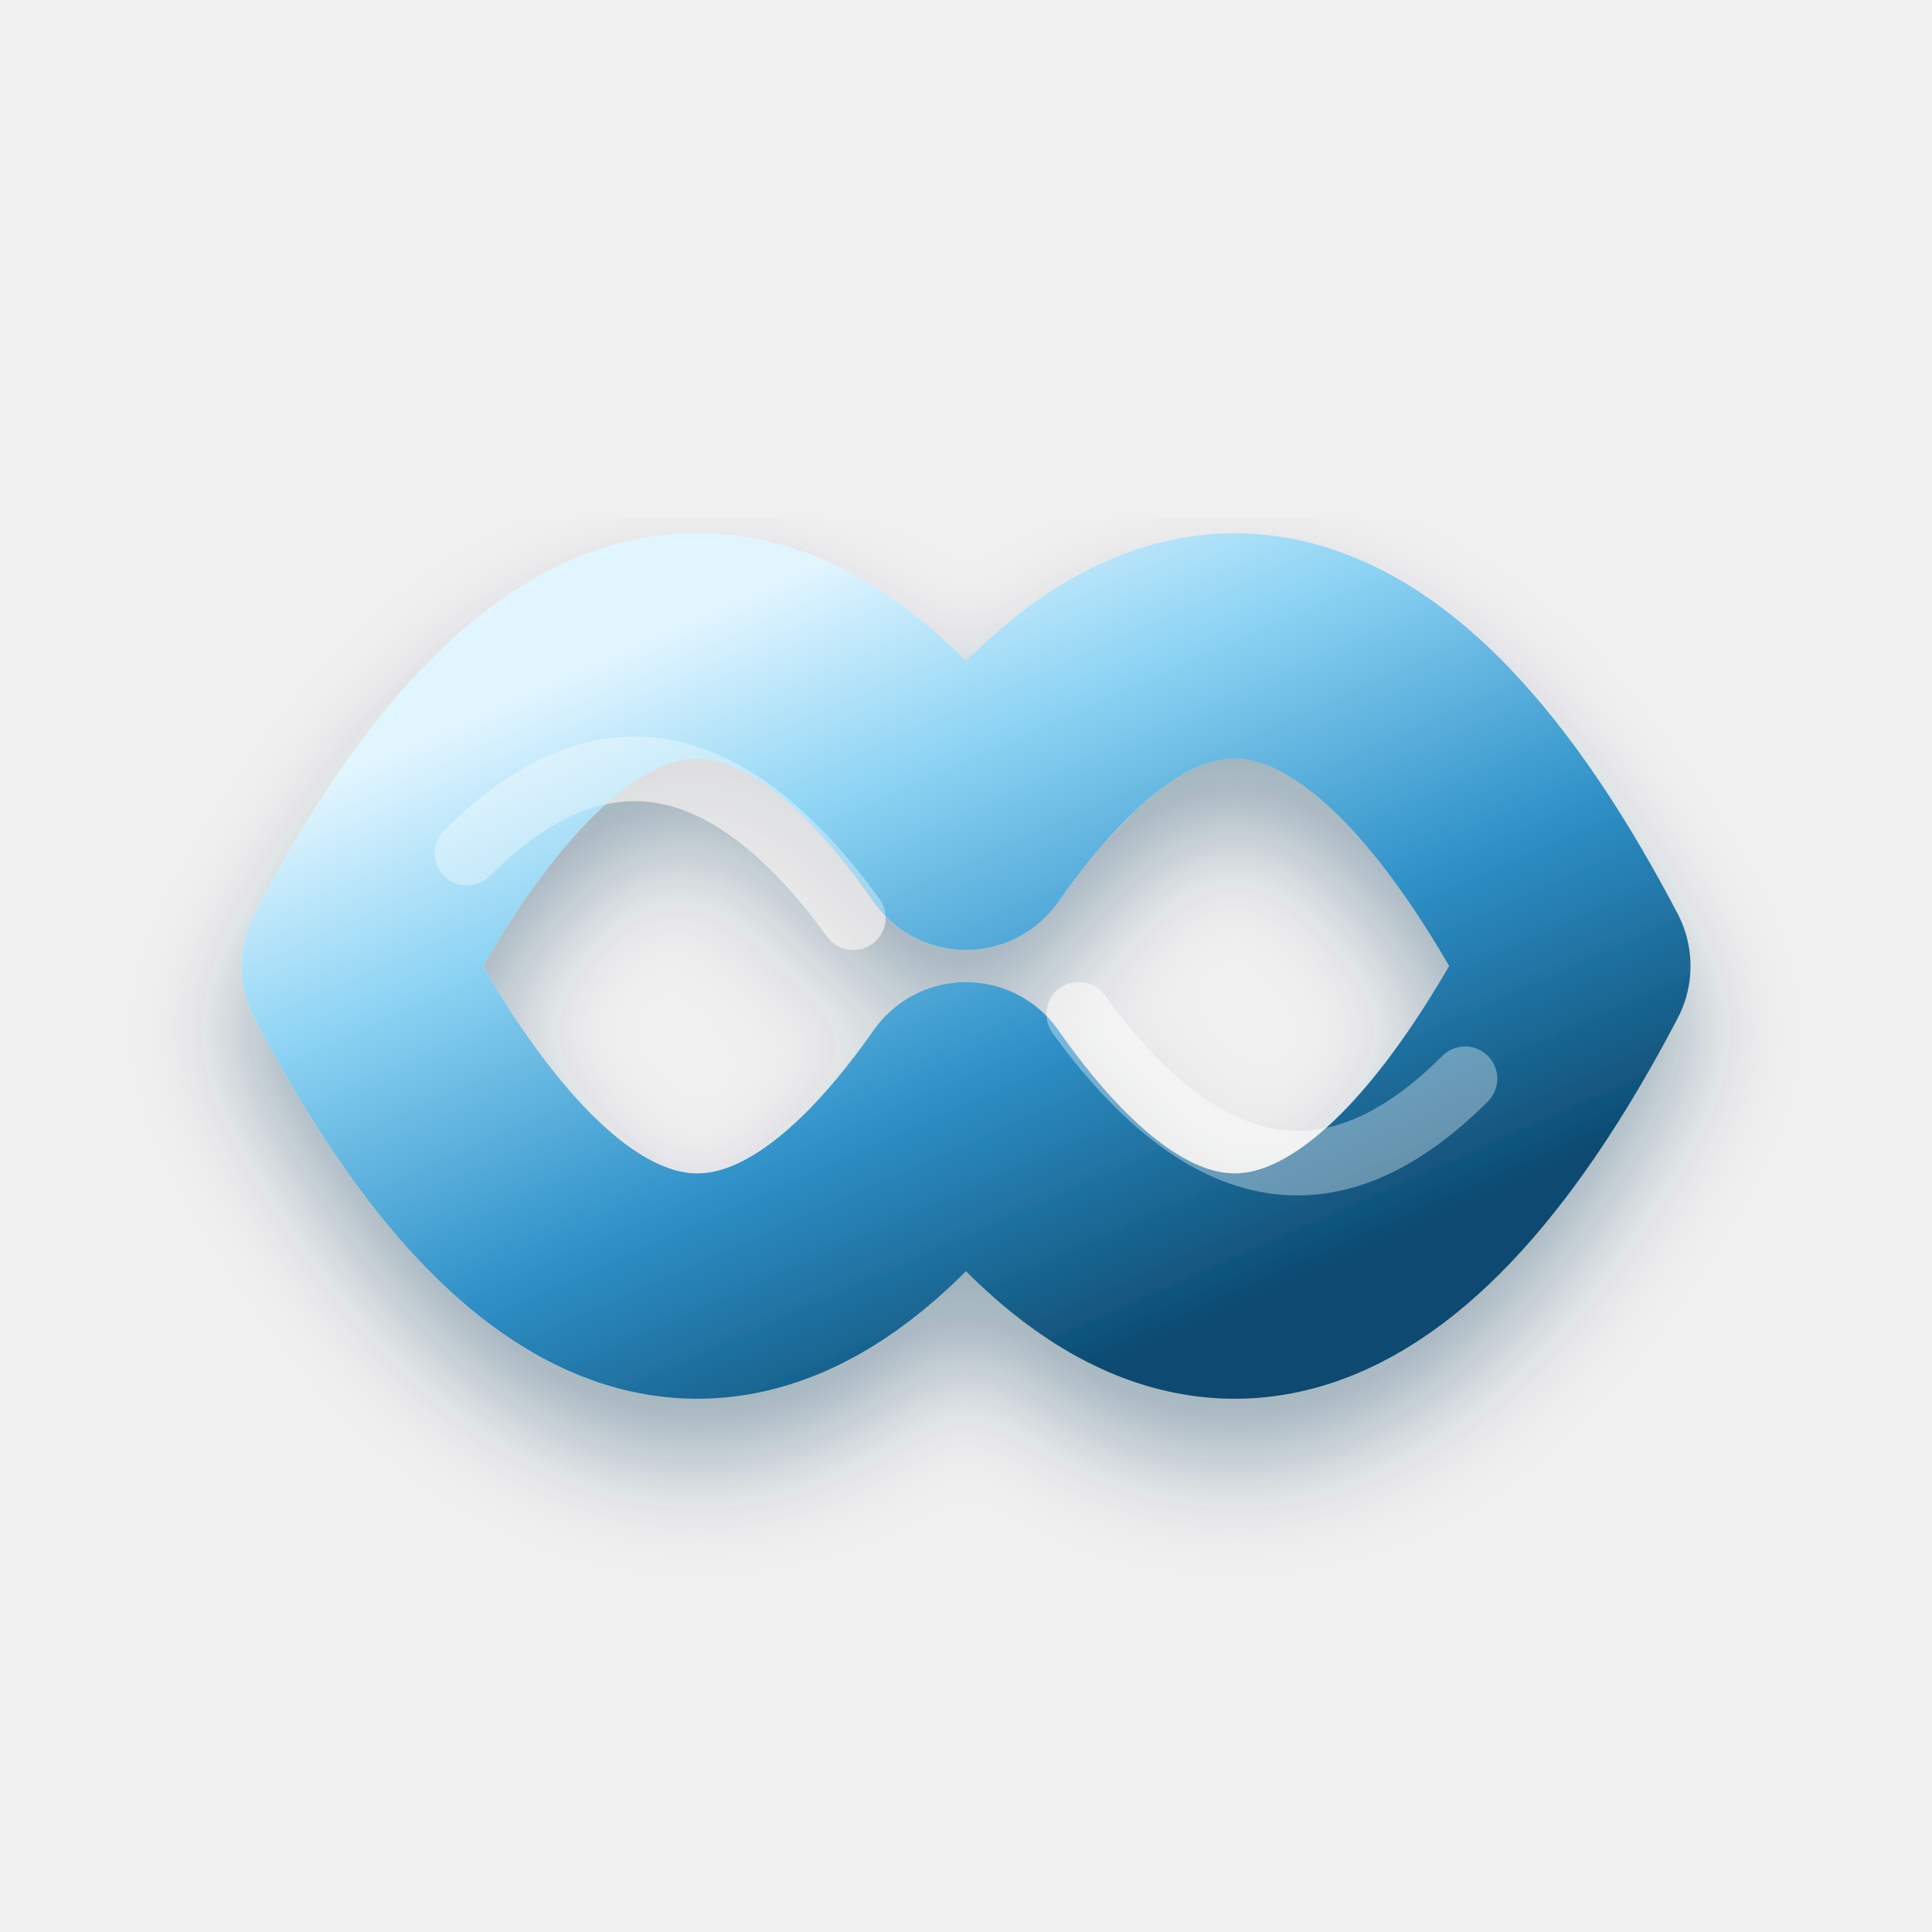
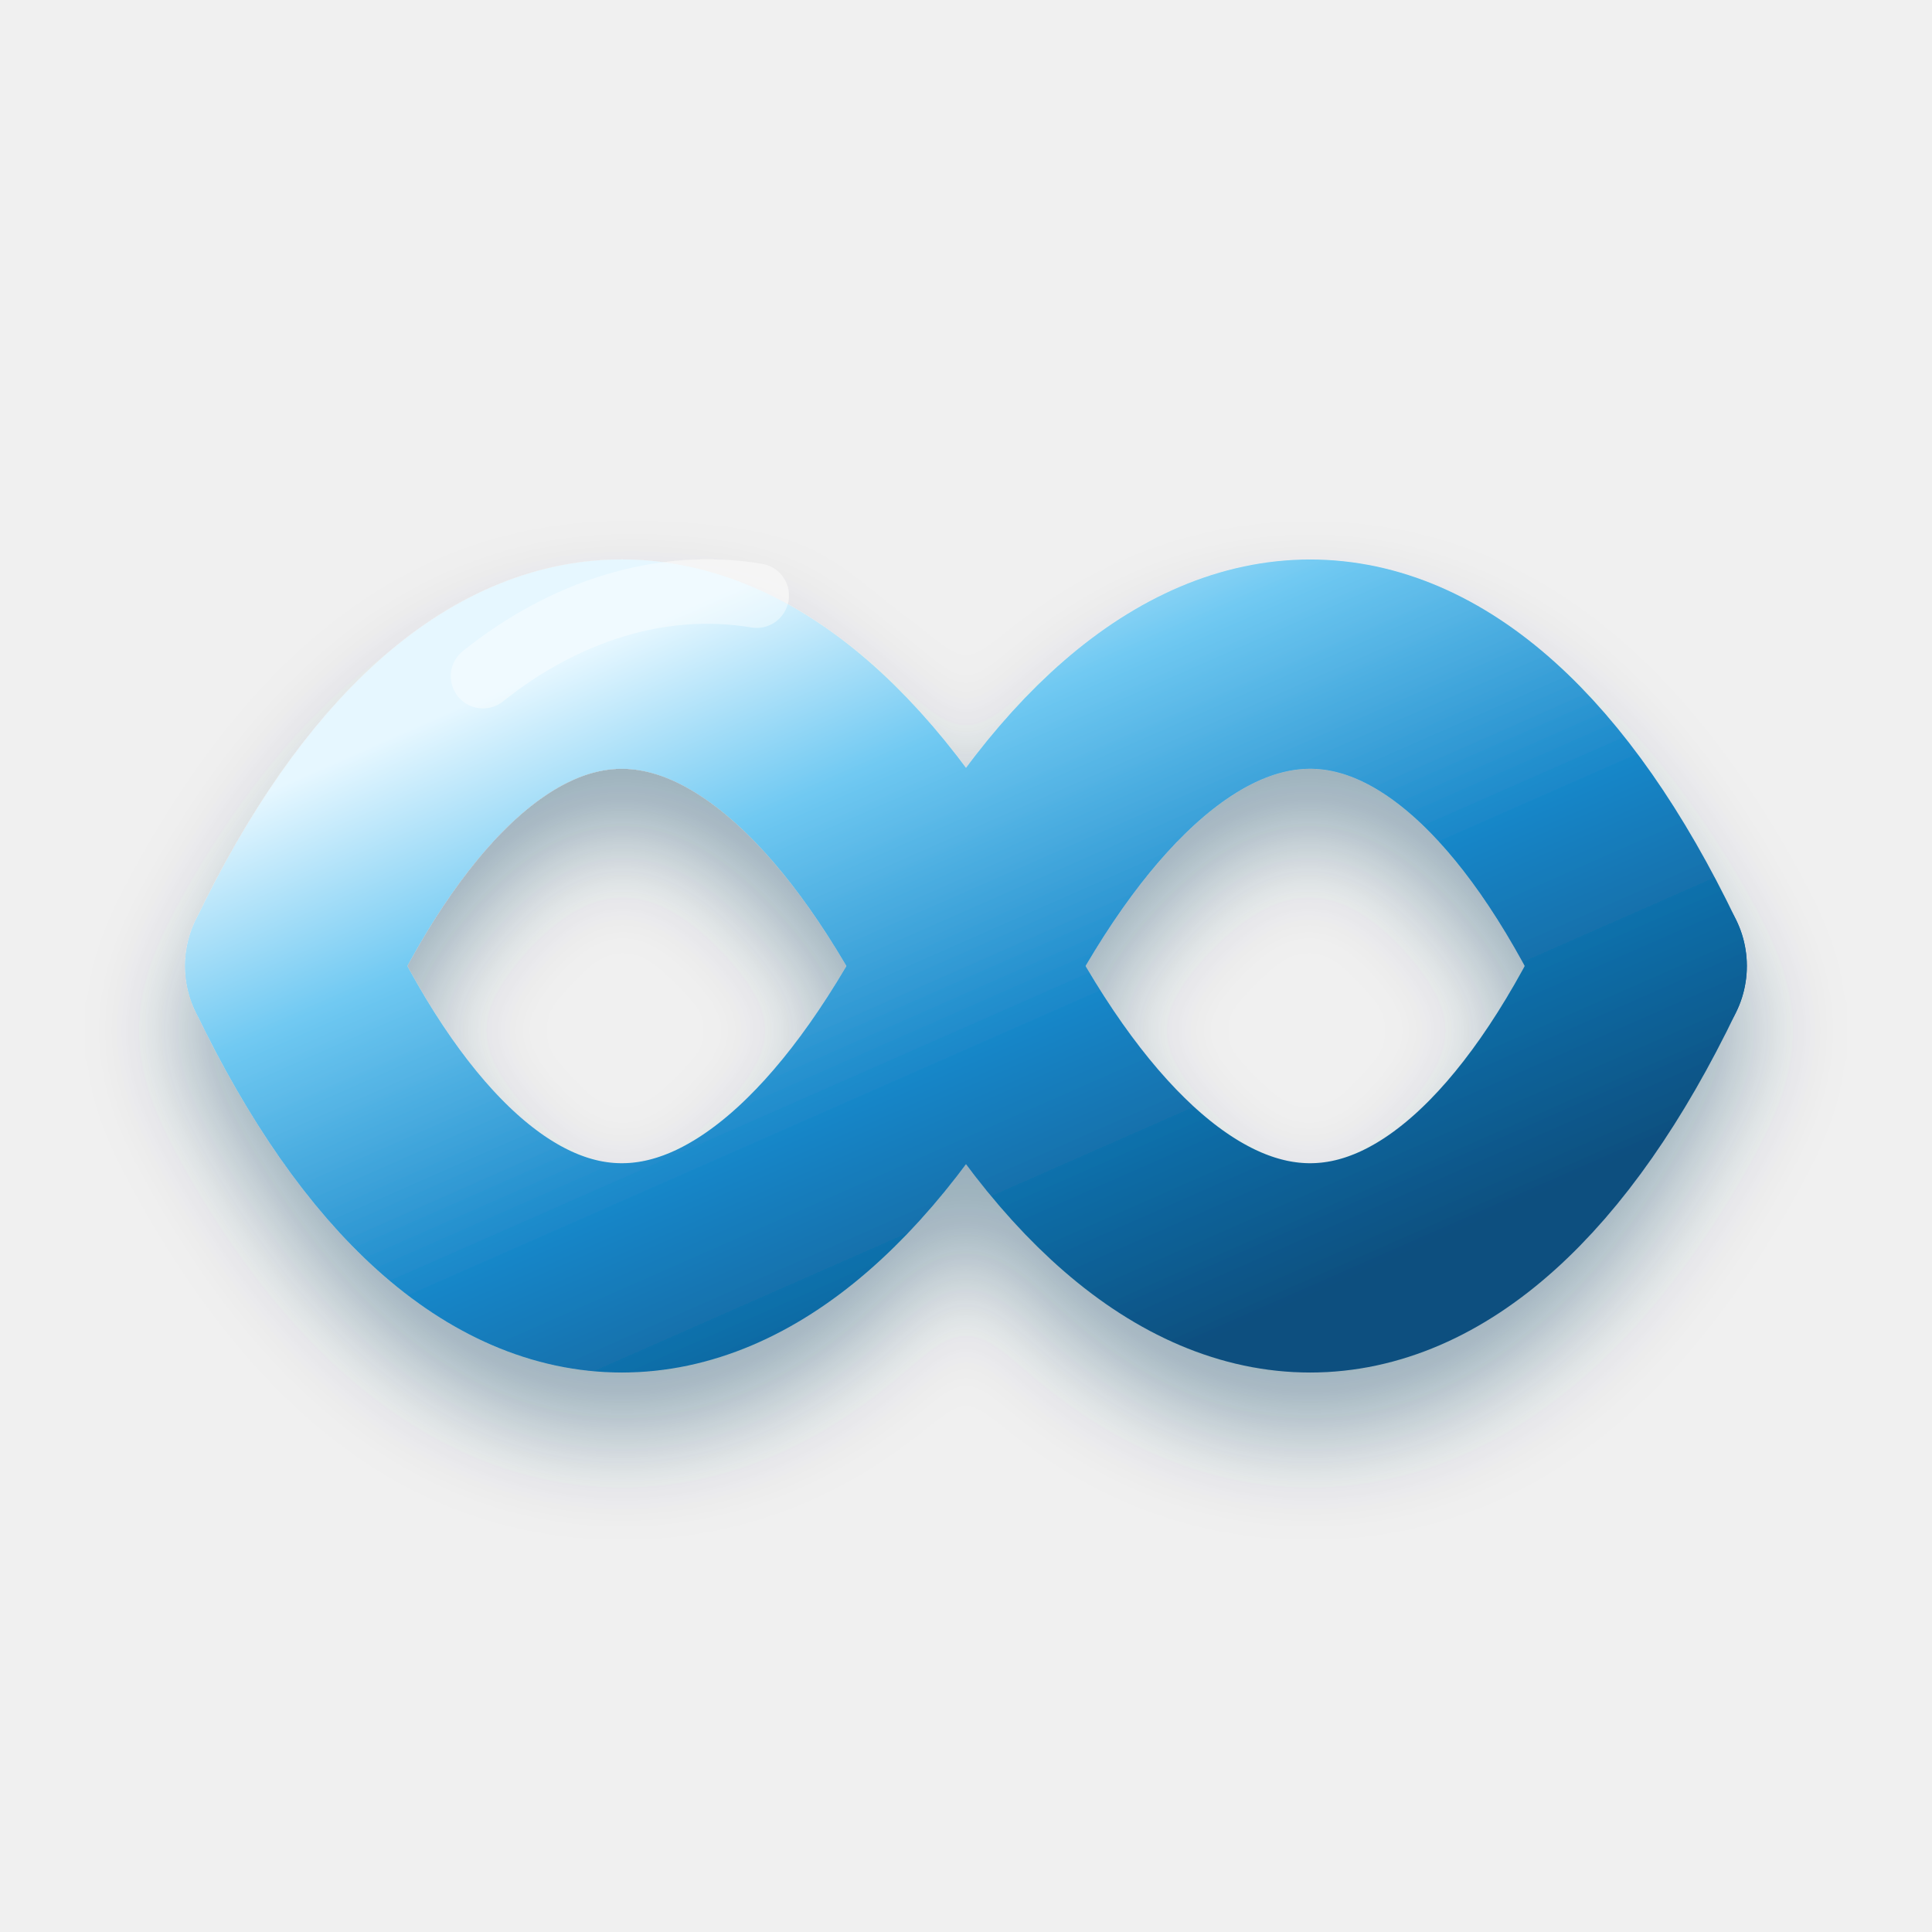
- <svg xmlns="http://www.w3.org/2000/svg" viewBox="0 0 120 120" shape-rendering="geometricPrecision">
+ <svg xmlns="http://www.w3.org/2000/svg" viewBox="0 0 120 120">
  <defs>
-     <linearGradient id="g" x1=".14" y1=".08" x2=".86" y2=".92">
-       <stop offset="0" stop-color="#e1f5ff" />
-       <stop offset=".26" stop-color="#8ed4f4" />
-       <stop offset=".62" stop-color="#2f91c8" />
-       <stop offset="1" stop-color="#0c4a70" />
+     <linearGradient id="g" x1=".1" y1=".1" x2=".9" y2=".9">
+       <stop offset="0" stop-color="#e6f7ff" />
+       <stop offset=".25" stop-color="#70c9f2" />
+       <stop offset=".6" stop-color="#1685c7" />
+       <stop offset="1" stop-color="#0a4f7f" />
    </linearGradient>
-     <filter id="s" x="-30%" y="-30%" width="160%" height="175%">
-       <feDropShadow dx="0" dy="4" stdDeviation="3.2" flood-color="#083a55" flood-opacity=".34" />
+     <filter id="s" x="-35%" y="-30%" width="170%" height="180%">
+       <feDropShadow dx="0" dy="4" stdDeviation="3" flood-color="#073b5e" flood-opacity=".36" />
    </filter>
  </defs>
-   <g filter="url(#s)" fill="none" stroke-linecap="round" stroke-linejoin="round">
-     <path d="M22 60c11-21 24-28 38-8 14-20 27-13 38 8-11 21-24 28-38 8-14 20-27 13-38-8Z" stroke="url(#g)" stroke-width="14" />
-     <path d="M29 53c8-8 16-7 24 4M91 67c-8 8-16 7-24-4" stroke="#fff" stroke-width="4" opacity=".35" />
+   <g filter="url(#s)" fill="none" stroke="url(#g)" stroke-width="13" stroke-linecap="round">
+     <path d="M18 60c12-25 29-25 42 0s30 25 42 0" />
+     <path d="M18 60c12 25 29 25 42 0s30-25 42 0" />
+     <path d="M30 42c5-4 11-6 17-5" stroke="#fff" stroke-width="4" opacity=".42" />
  </g>
</svg>
